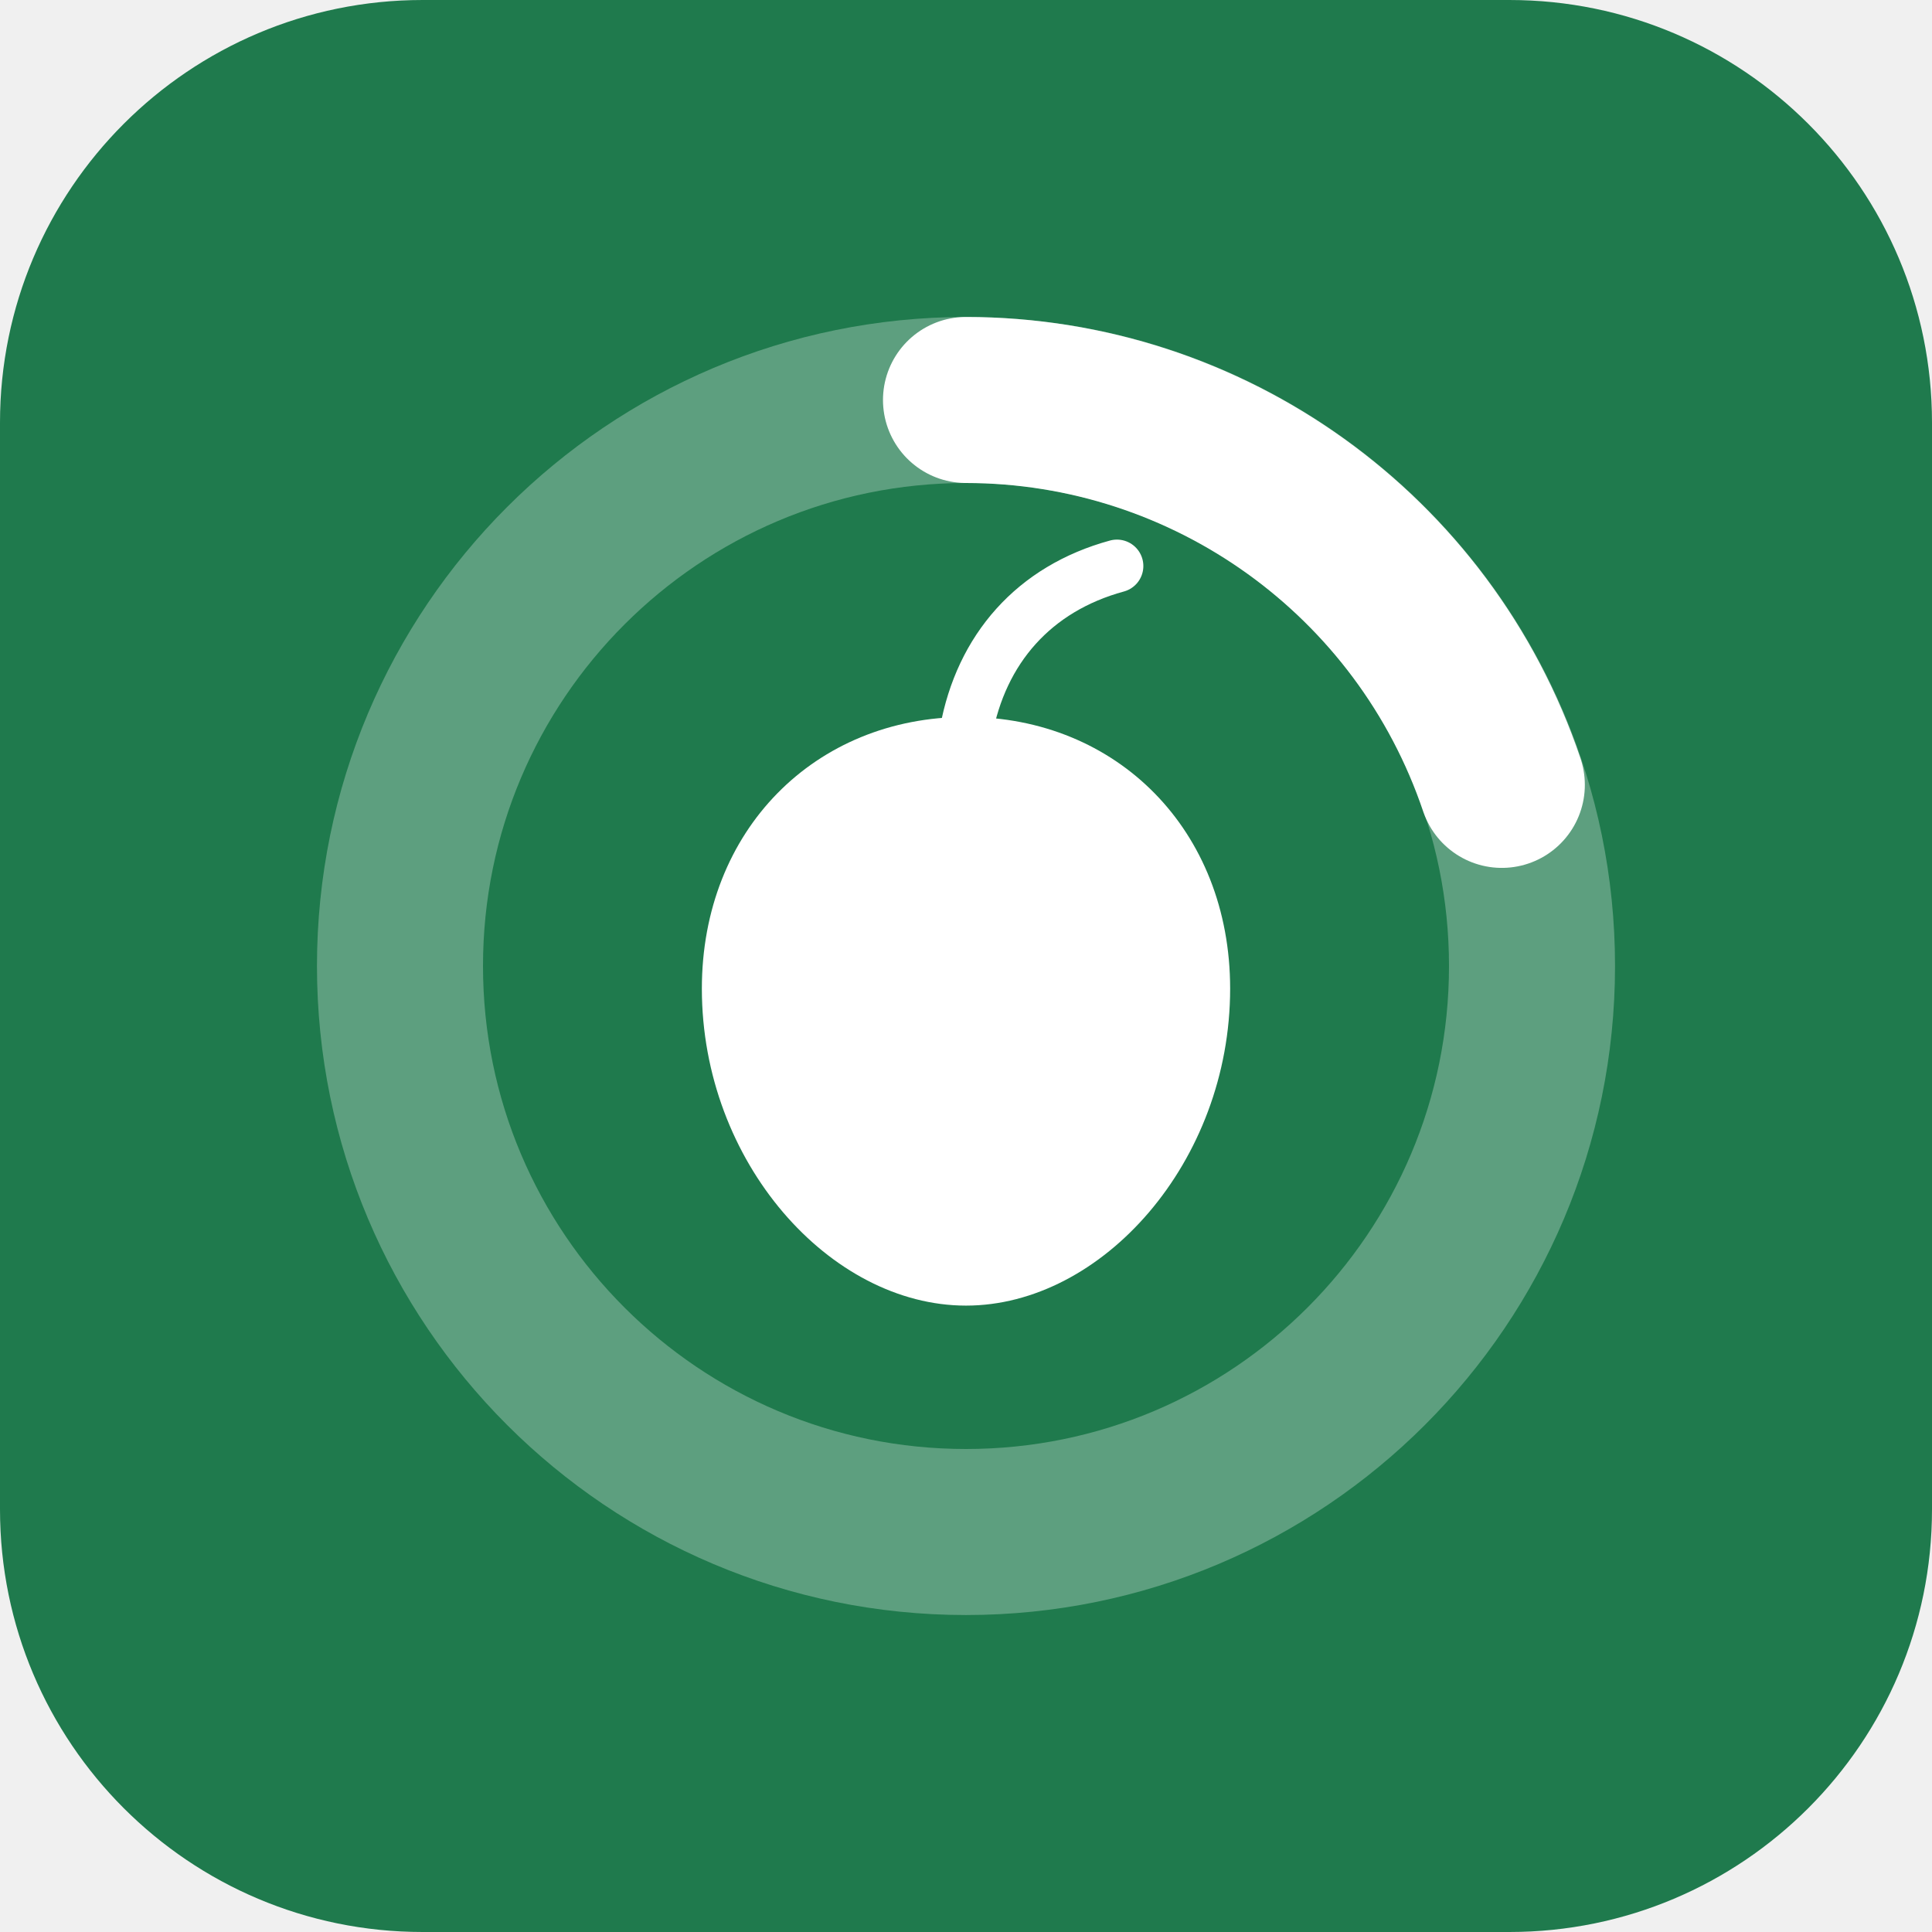
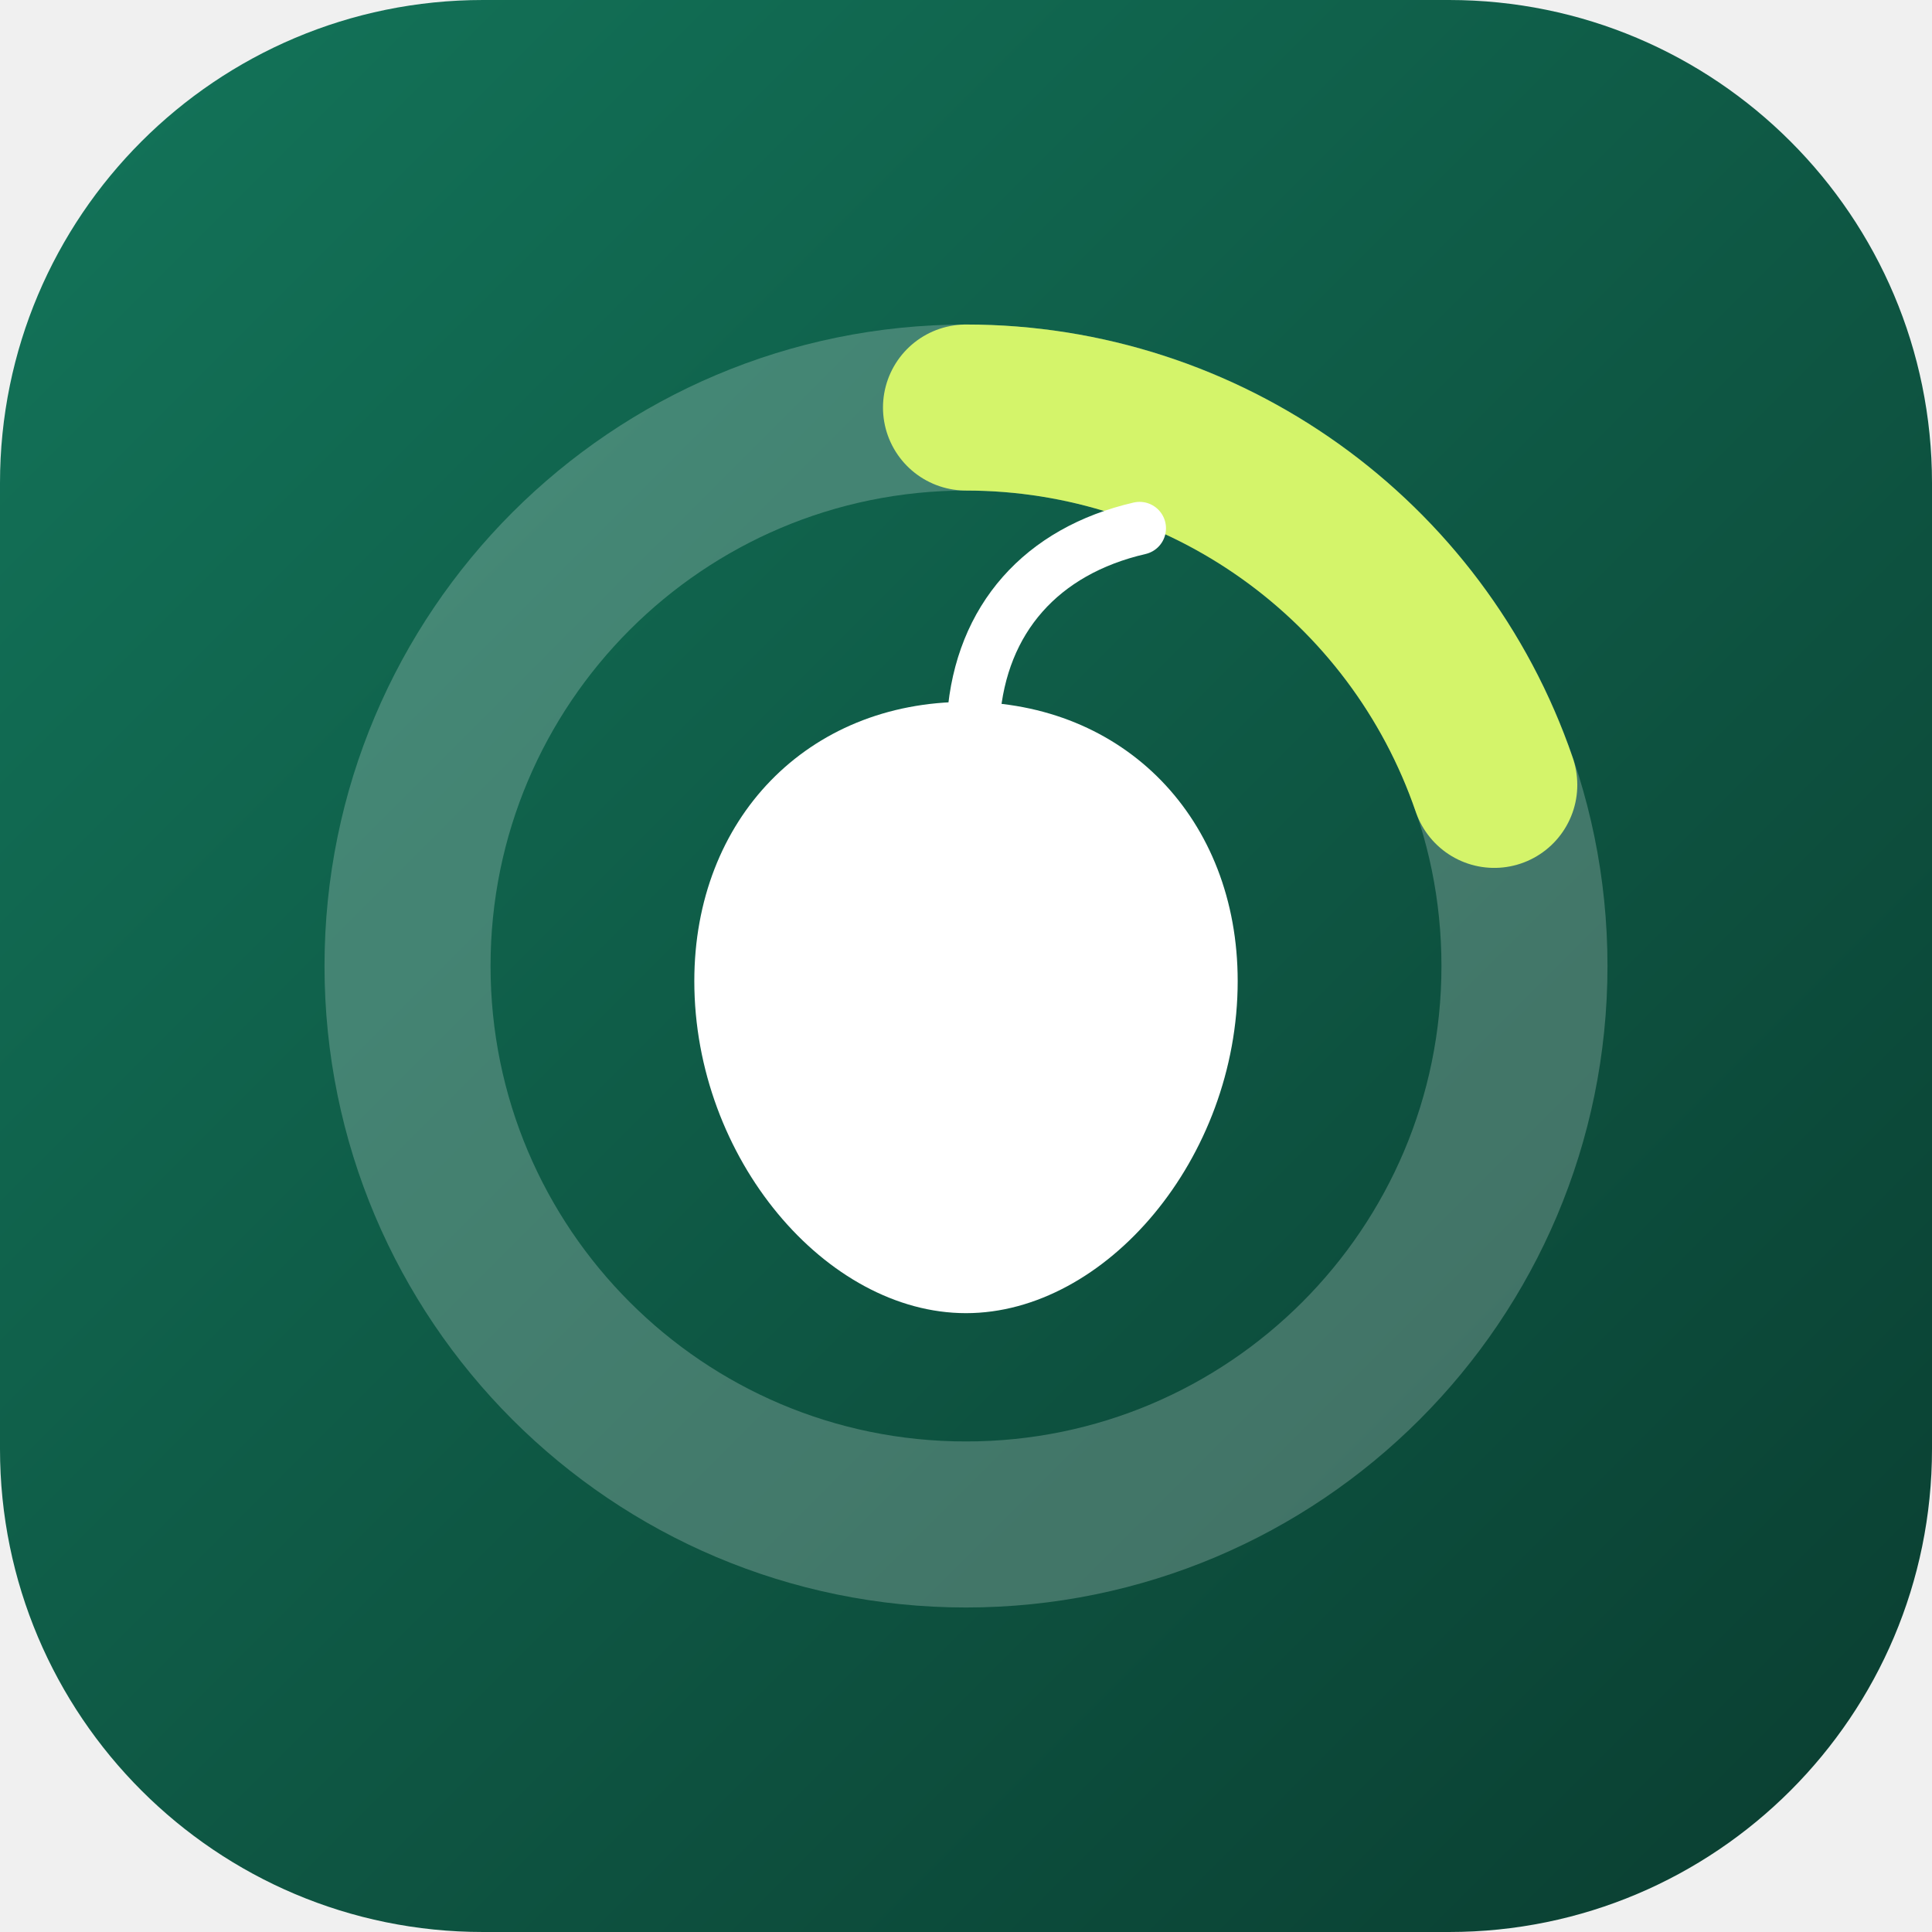
<svg xmlns="http://www.w3.org/2000/svg" viewBox="0 0 512 512">
-   <rect width="512" height="512" rx="112" fill="#1f7a4d" />
-   <circle cx="256" cy="256" r="150" fill="none" stroke="#ffffff" stroke-opacity=".28" stroke-width="44" />
-   <path d="M256 106a150 150 0 0 1 142 102" fill="none" stroke="#ffffff" stroke-width="44" stroke-linecap="round" />
-   <path d="M256 190c-40 0-70 30-70 72 0 46 34 84 70 84s70-38 70-84c0-42-30-72-70-72z" fill="#ffffff" />
-   <path d="M256 194c4-22 18-38 40-44" fill="none" stroke="#ffffff" stroke-width="14" stroke-linecap="round" />
+   <defs>
+     <linearGradient id="g" x1="0" y1="0" x2="1" y2="1">
+       <stop offset="0" stop-color="#13755a" />
+       <stop offset="1" stop-color="#0a3d30" />
+     </linearGradient>
+   </defs>
+   <rect width="512" height="512" rx="128" fill="url(#g)" />
+   <circle cx="256" cy="256" r="148" fill="none" stroke="#ffffff" stroke-opacity=".22" stroke-width="44" />
+   <path d="M256 108a148 148 0 0 1 140 100" fill="none" stroke="#d4f46a" stroke-width="44" stroke-linecap="round" />
+   <path d="M256 186c-42 0-72 31-72 74 0 47 35 88 72 88s72-41 72-88c0-43-30-74-72-74z" fill="#ffffff" />
+   <path d="M258 190c2-26 18-44 44-50" fill="none" stroke="#ffffff" stroke-width="14" stroke-linecap="round" />
</svg>
